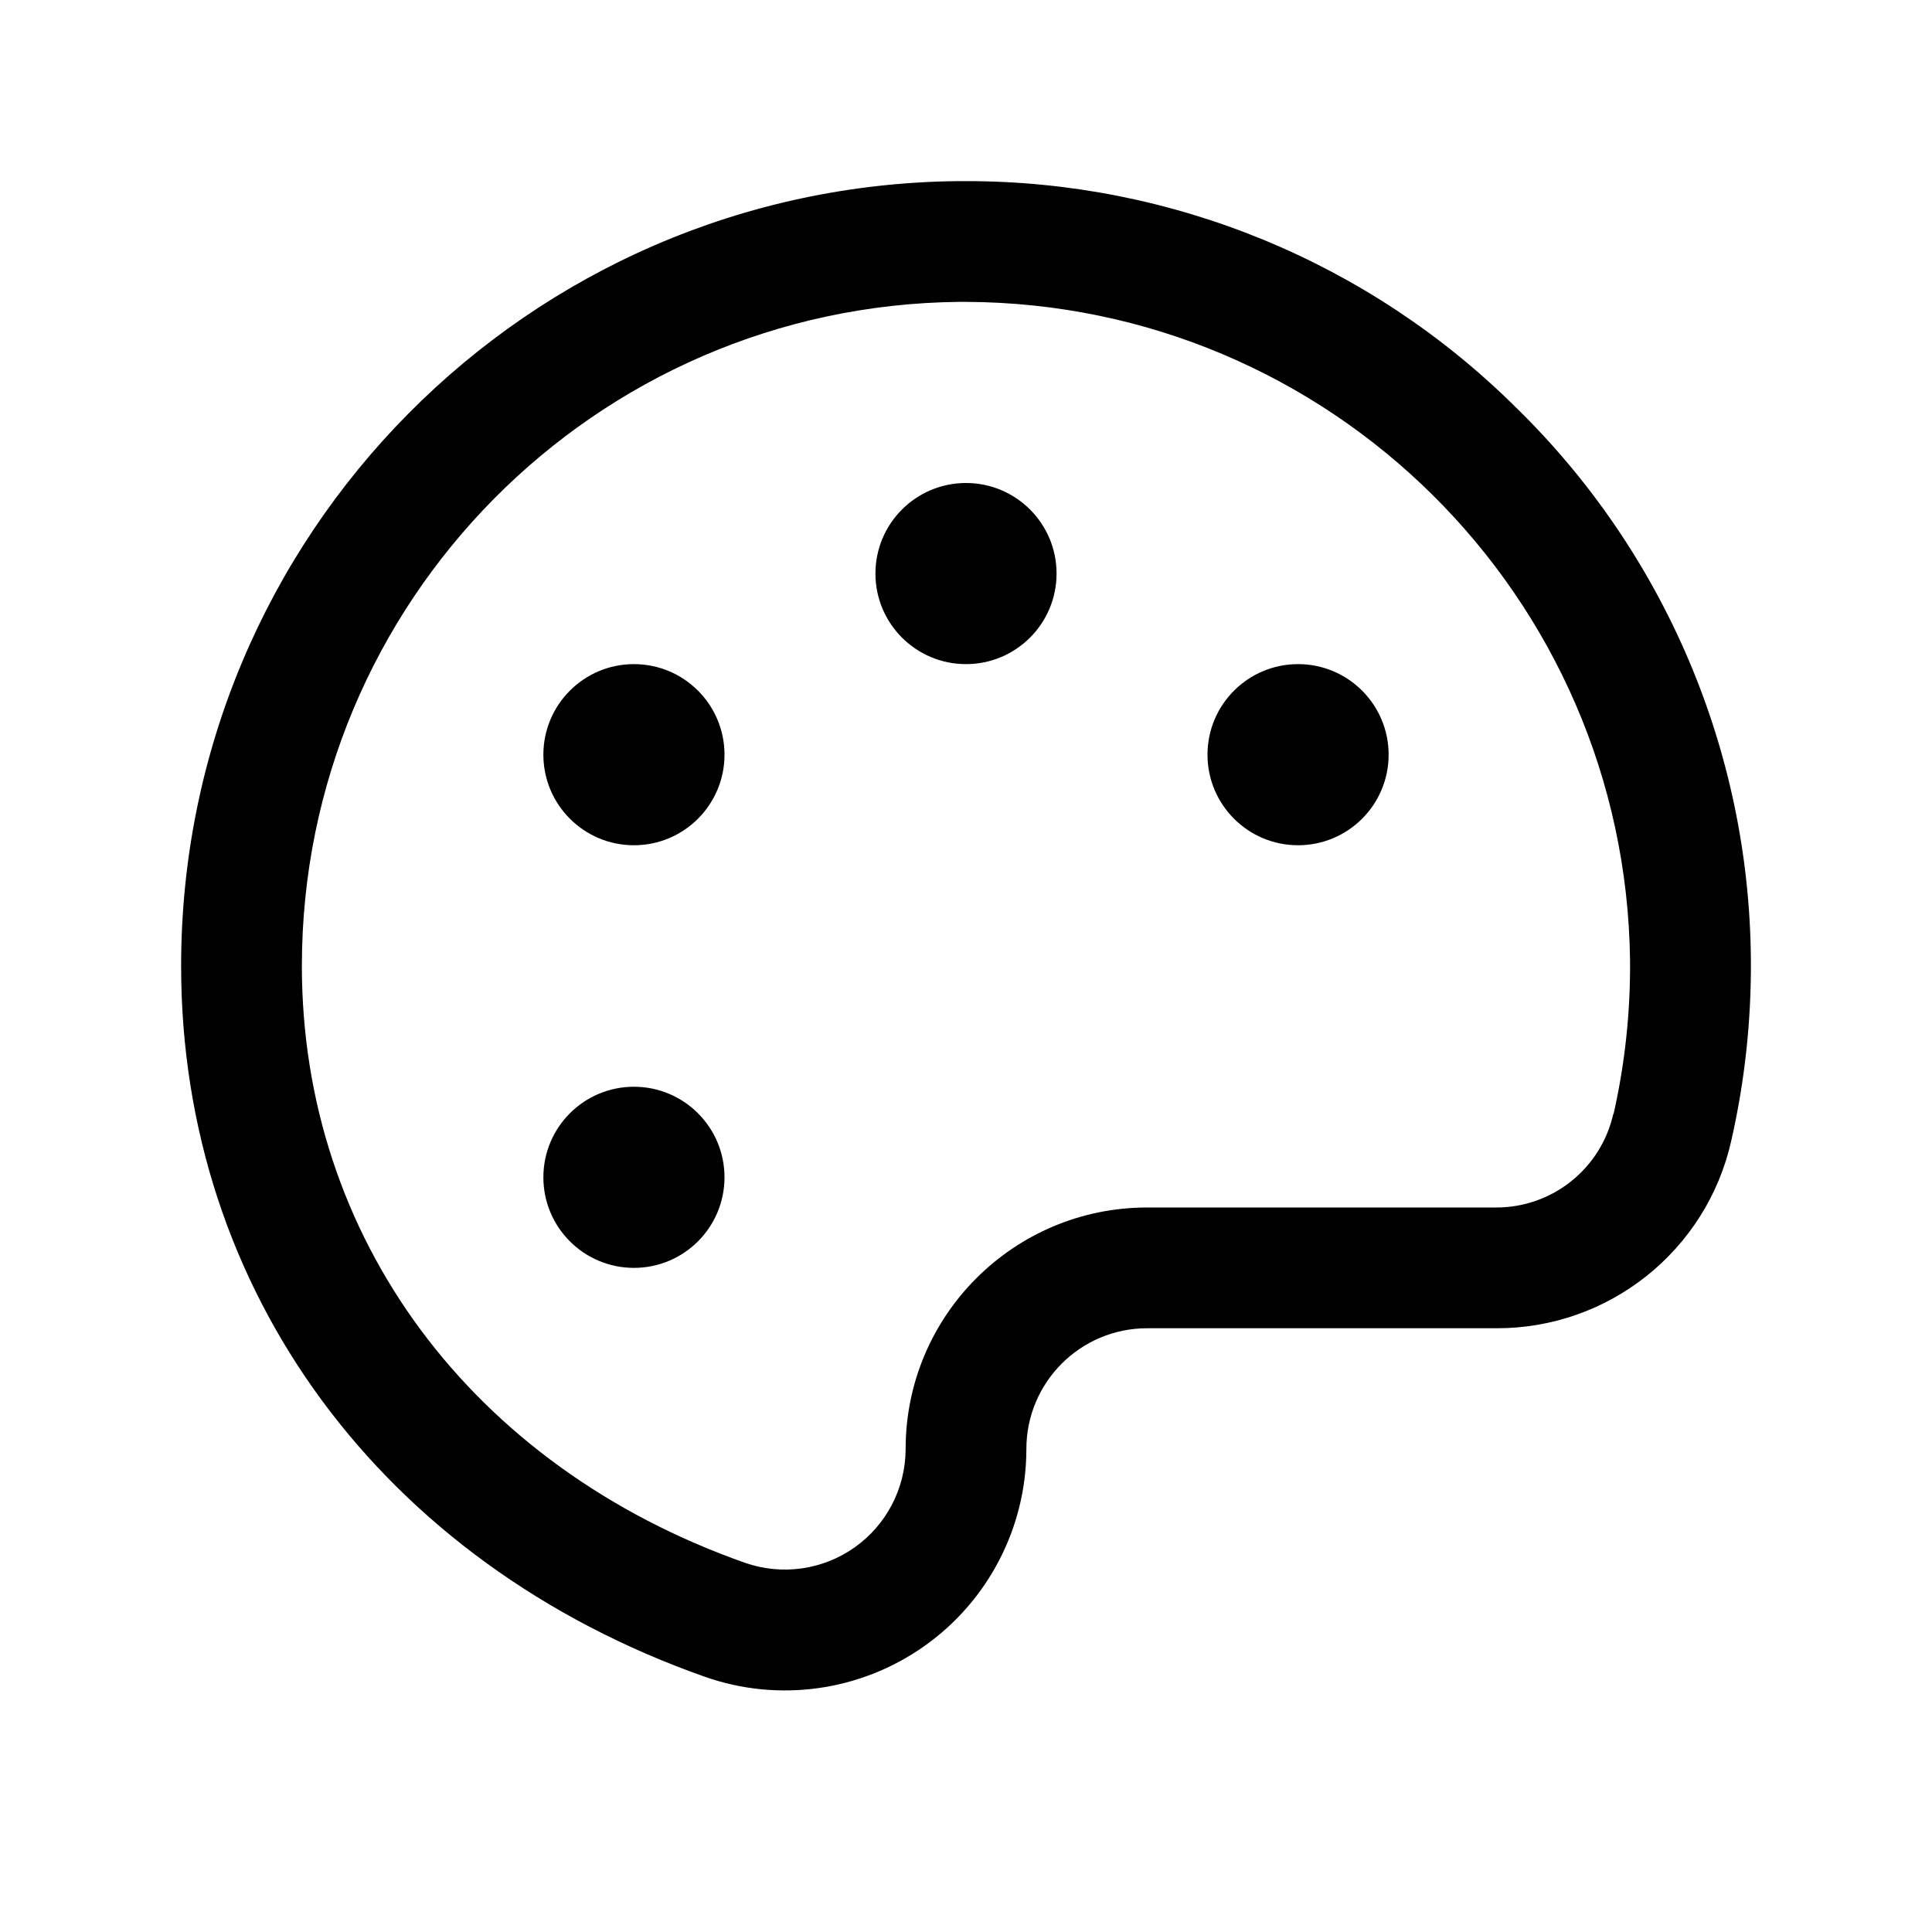
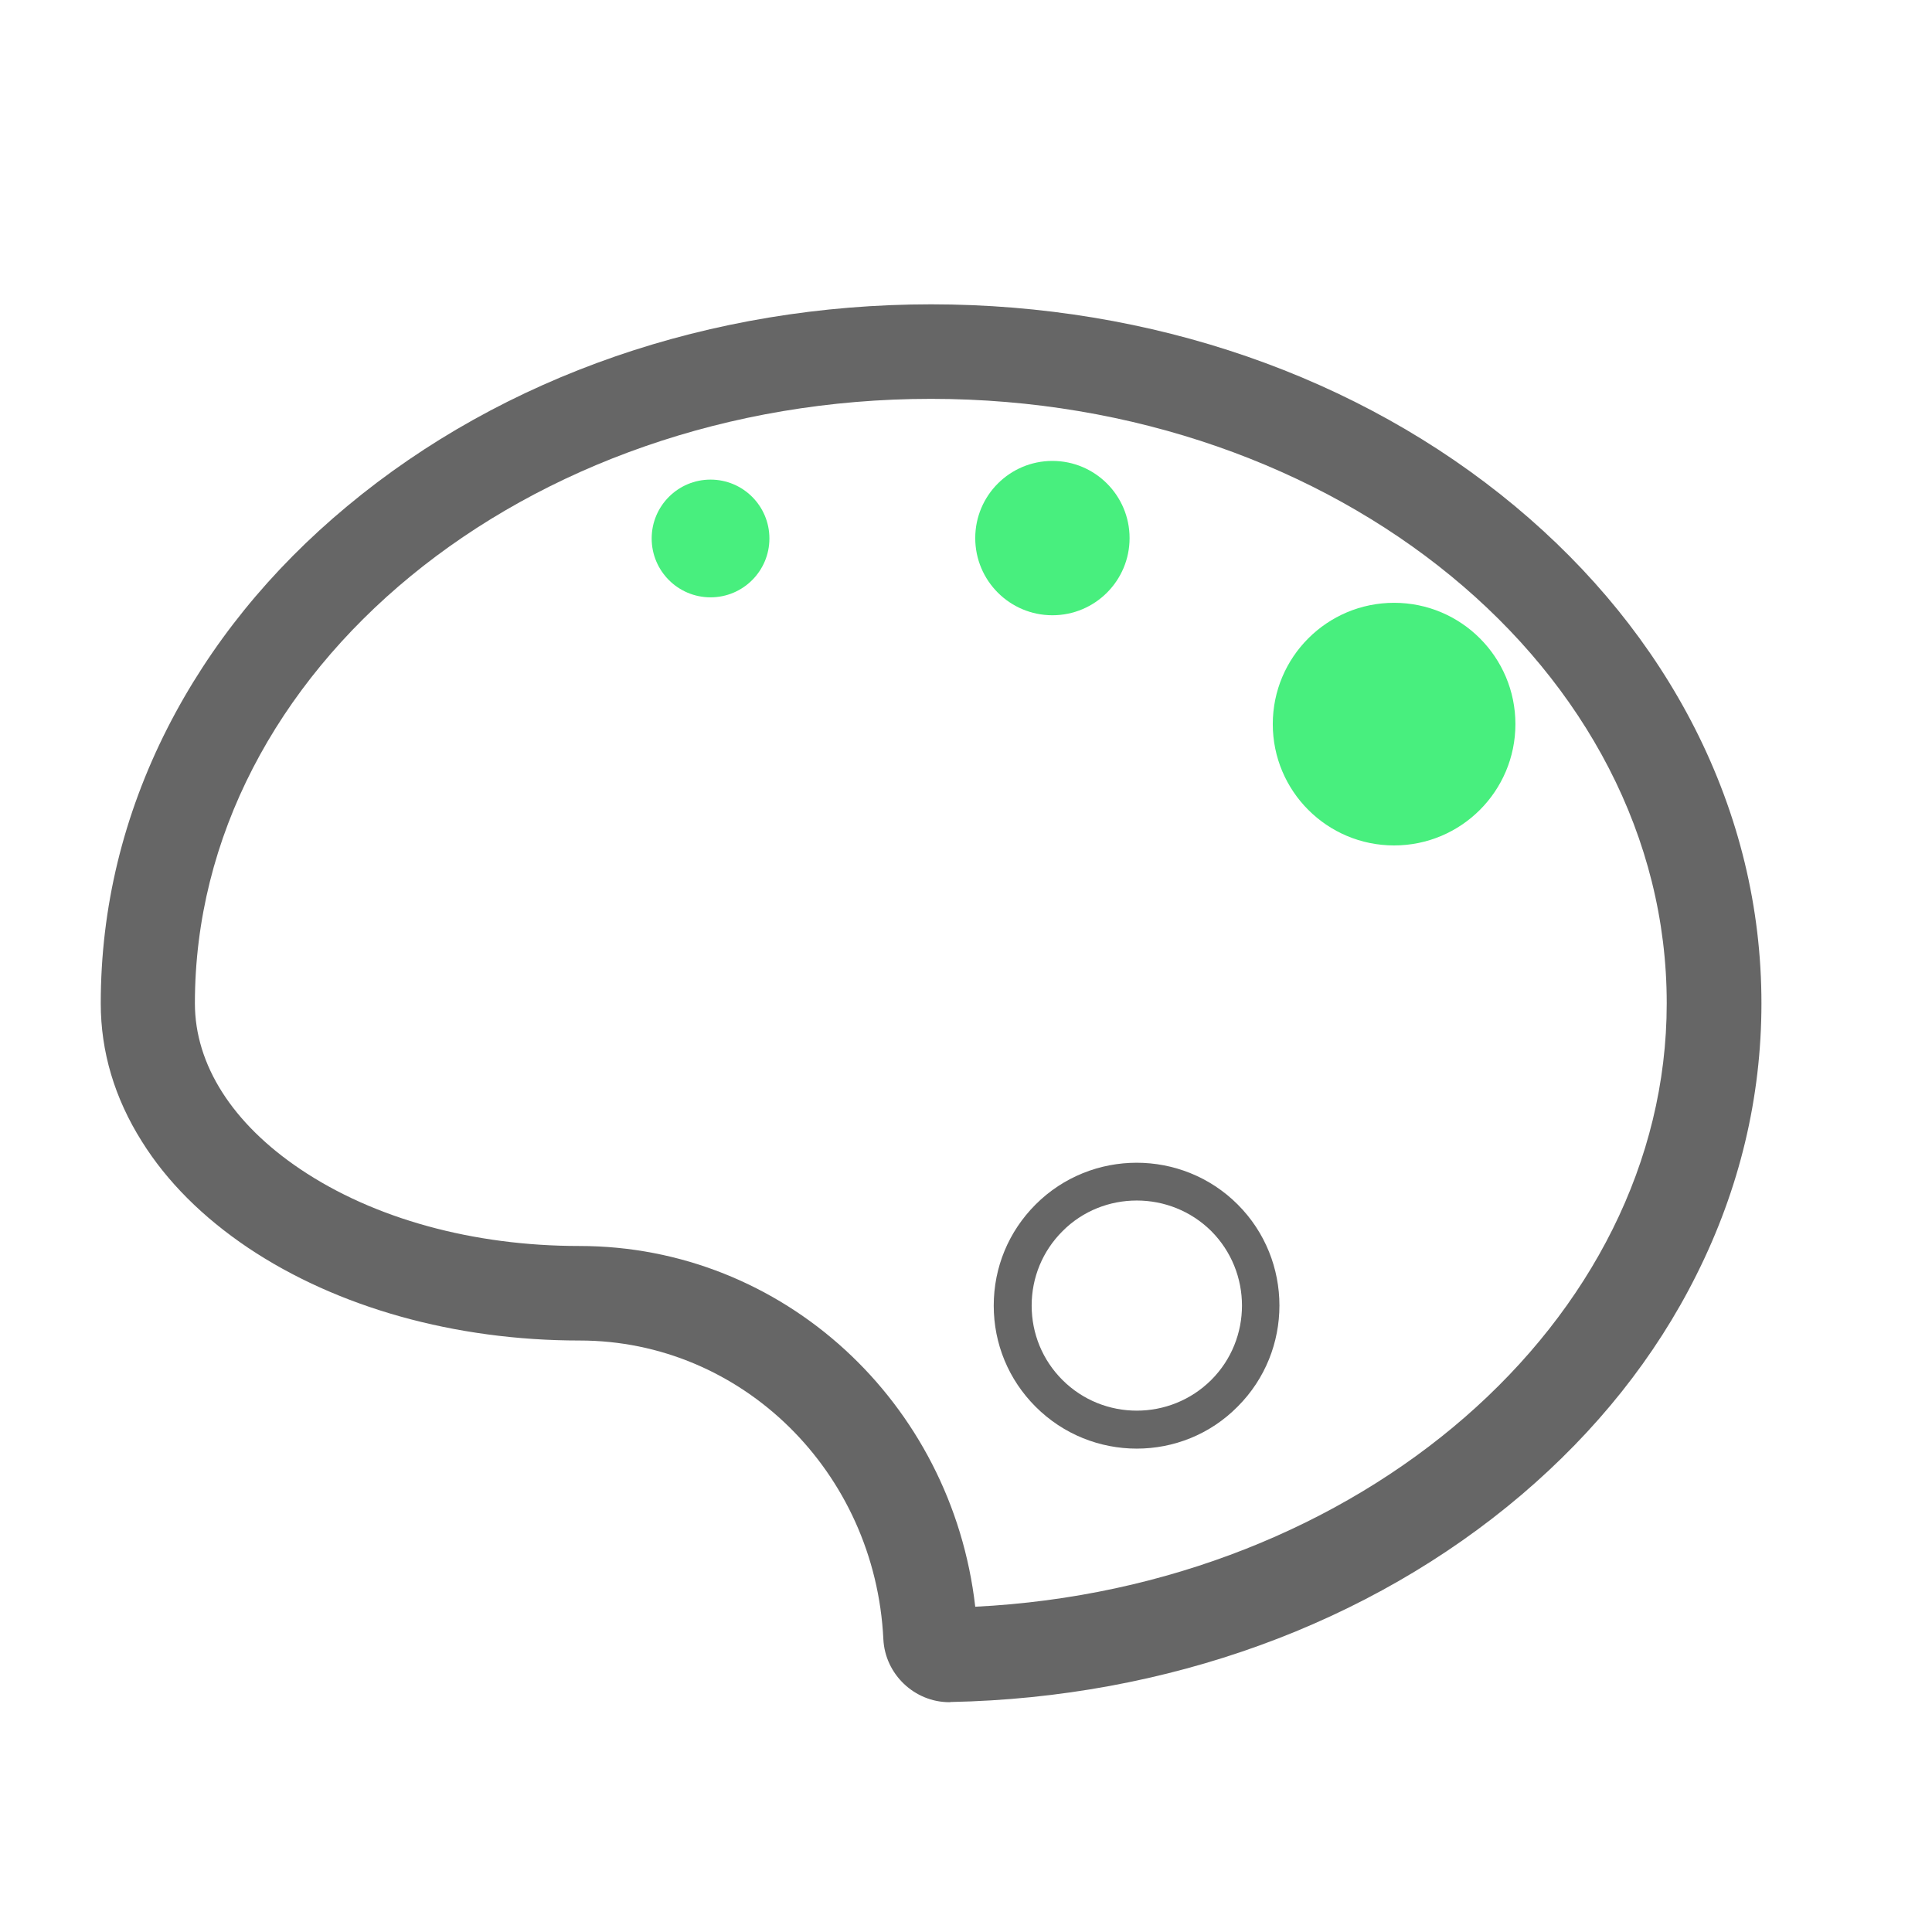
- <svg xmlns="http://www.w3.org/2000/svg" viewBox="0 0 256 256" width="256" height="256">
-   <path fill="currentColor" d="M200.77 53.89A103.27 103.27 0 0 0 128 24h-1.07A104 104 0 0 0 24 128c0 43 26.58 79.06 69.36 94.17A32 32 0 0 0 136 192a16 16 0 0 1 16-16h46.21a31.81 31.81 0 0 0 31.2-24.88a104.4 104.4 0 0 0 2.59-24a103.28 103.28 0 0 0-31.23-73.23m13 93.71a15.89 15.89 0 0 1-15.56 12.4H152a32 32 0 0 0-32 32a16 16 0 0 1-21.31 15.07C62.49 194.3 40 164 40 128a88 88 0 0 1 87.09-88h.9a88.35 88.35 0 0 1 88 87.25a89 89 0 0 1-2.18 20.35ZM140 76a12 12 0 1 1-12-12a12 12 0 0 1 12 12m-44 24a12 12 0 1 1-12-12a12 12 0 0 1 12 12m0 56a12 12 0 1 1-12-12a12 12 0 0 1 12 12m88-56a12 12 0 1 1-12-12a12 12 0 0 1 12 12" />
+ <svg xmlns="http://www.w3.org/2000/svg" viewBox="0 0 1024 1024" version="1.1">
+   <path d="M503.2 902.2c-18.5 0-34.1-14.8-35-33.4-4.3-88.7-75-158.3-161-158.3-66.1 0-128.5-17.5-175.8-49.2-23.9-16.1-42.9-35-56.2-56.3-14.5-23-21.8-47.6-21.8-73.2 0-50.6 11.9-99.7 35.3-145.8 22.5-44.2 54.5-83.8 95.3-117.7 82.9-69 192.8-107 309.5-107 116.7 0 226.6 38 309.5 107 40.7 33.9 72.8 73.5 95.3 117.7 23.4 46.1 35.3 95.2 35.3 145.8 0 49.9-11.6 98.3-34.4 143.8-21.8 43.7-53.1 82.9-92.8 116.7-80.6 68.5-188 107.5-302.5 109.8-0.3 0.1-0.5 0.1-0.7 0.1z m-9.8-690.8c-215.1 0-390.1 143.7-390.1 320.4 0 32.5 19.9 63.7 55.9 87.9 39.1 26.3 91.7 40.7 147.9 40.7 107.9 0 197.4 82.8 209.8 191.2 203.4-10.1 366.5-151.2 366.5-319.8 0.1-176.7-174.9-320.4-390-320.4z" fill="#666666" />
+   <path d="M602.5 767.8c-19.4 0-38.8-7.4-53.6-22.2-14.3-14.3-22.2-33.3-22.2-53.6s7.9-39.3 22.2-53.6c29.5-29.5 77.6-29.5 107.1 0s29.5 77.6 0 107.1c-14.7 14.9-34.1 22.3-53.5 22.3z m0-131.5c-14.3 0-28.6 5.4-39.4 16.3-10.5 10.5-16.3 24.5-16.3 39.4s5.8 28.9 16.3 39.4c21.7 21.7 57.1 21.7 78.9 0 21.7-21.7 21.7-57.1 0-78.9-10.9-10.8-25.2-16.2-39.5-16.2z" fill="#666666" />
+   <path d="M738.9 383.8m-64.3 0a64.3 64.3 0 1 0 128.6 0 64.3 64.3 0 1 0-128.6 0Z" fill="#48EF7E" />
+   <path d="M557.8 285.2m-40.9 0a40.9 40.9 0 1 0 81.8 0 40.9 40.9 0 1 0-81.8 0Z" fill="#48EF7E" />
+   <path d="M376.6 285.4m-31.2 0a31.2 31.2 0 1 0 62.4 0 31.2 31.2 0 1 0-62.4 0Z" fill="#48EF7E" />
</svg>
